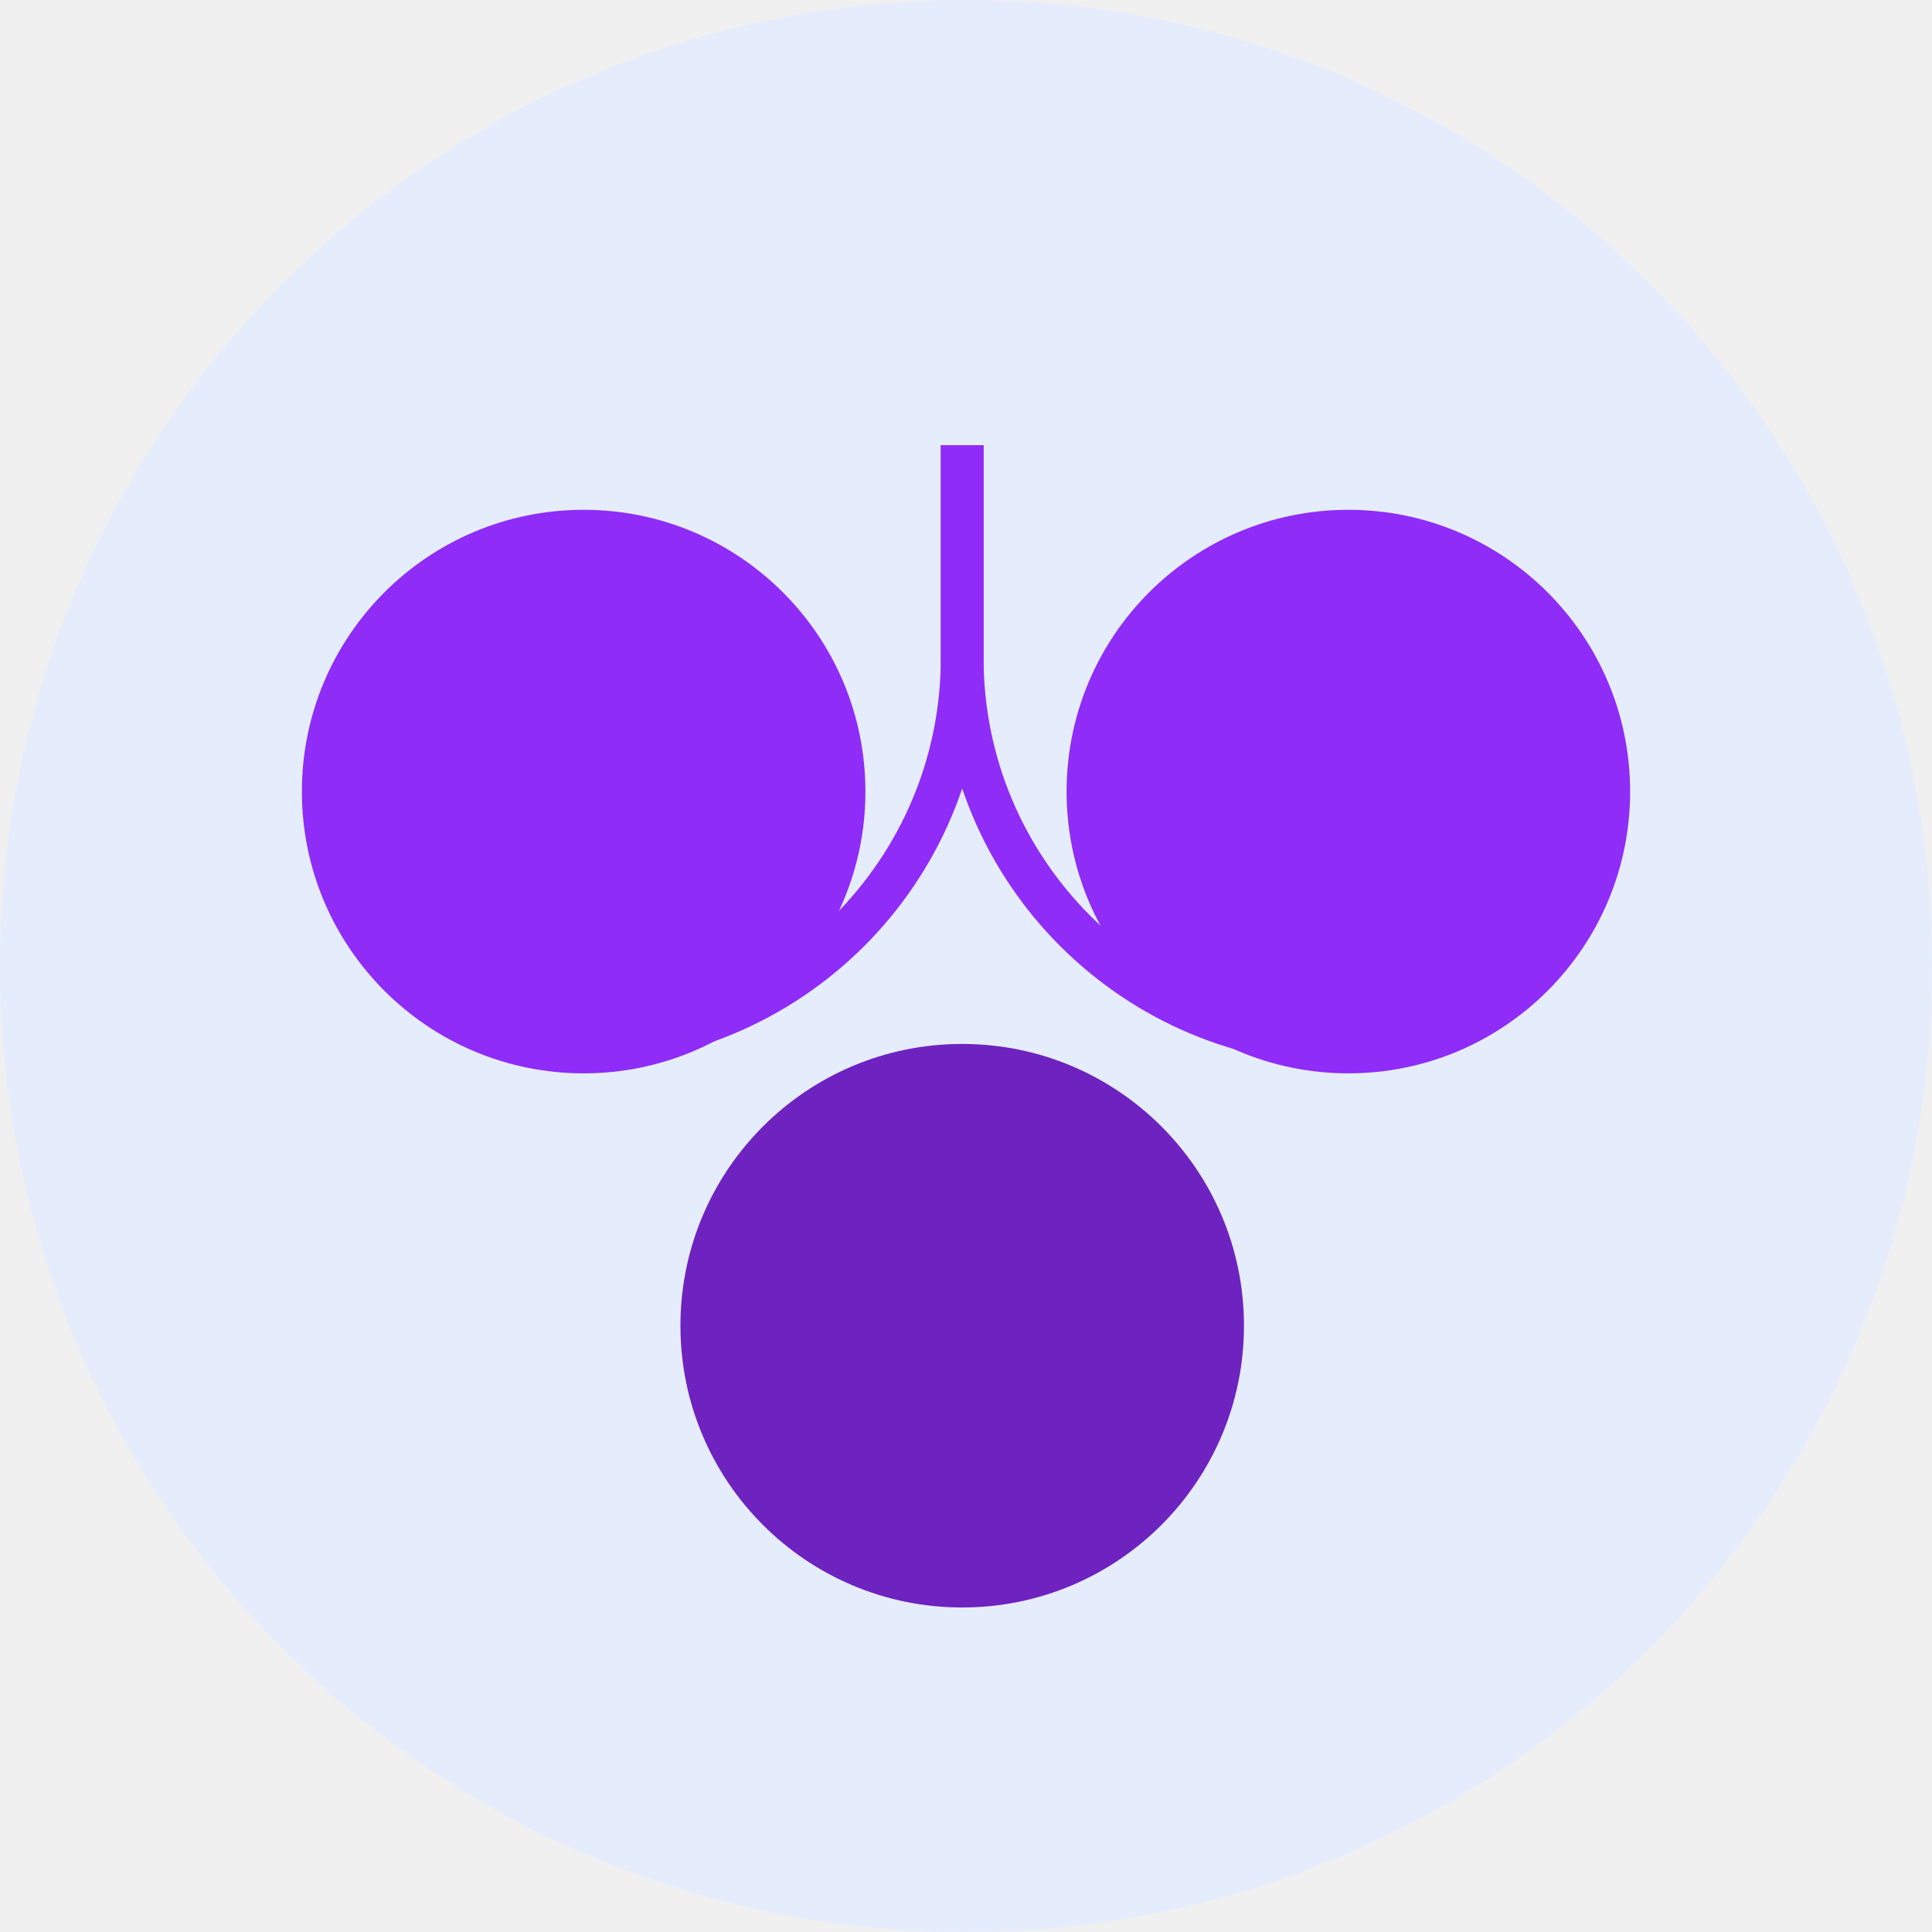
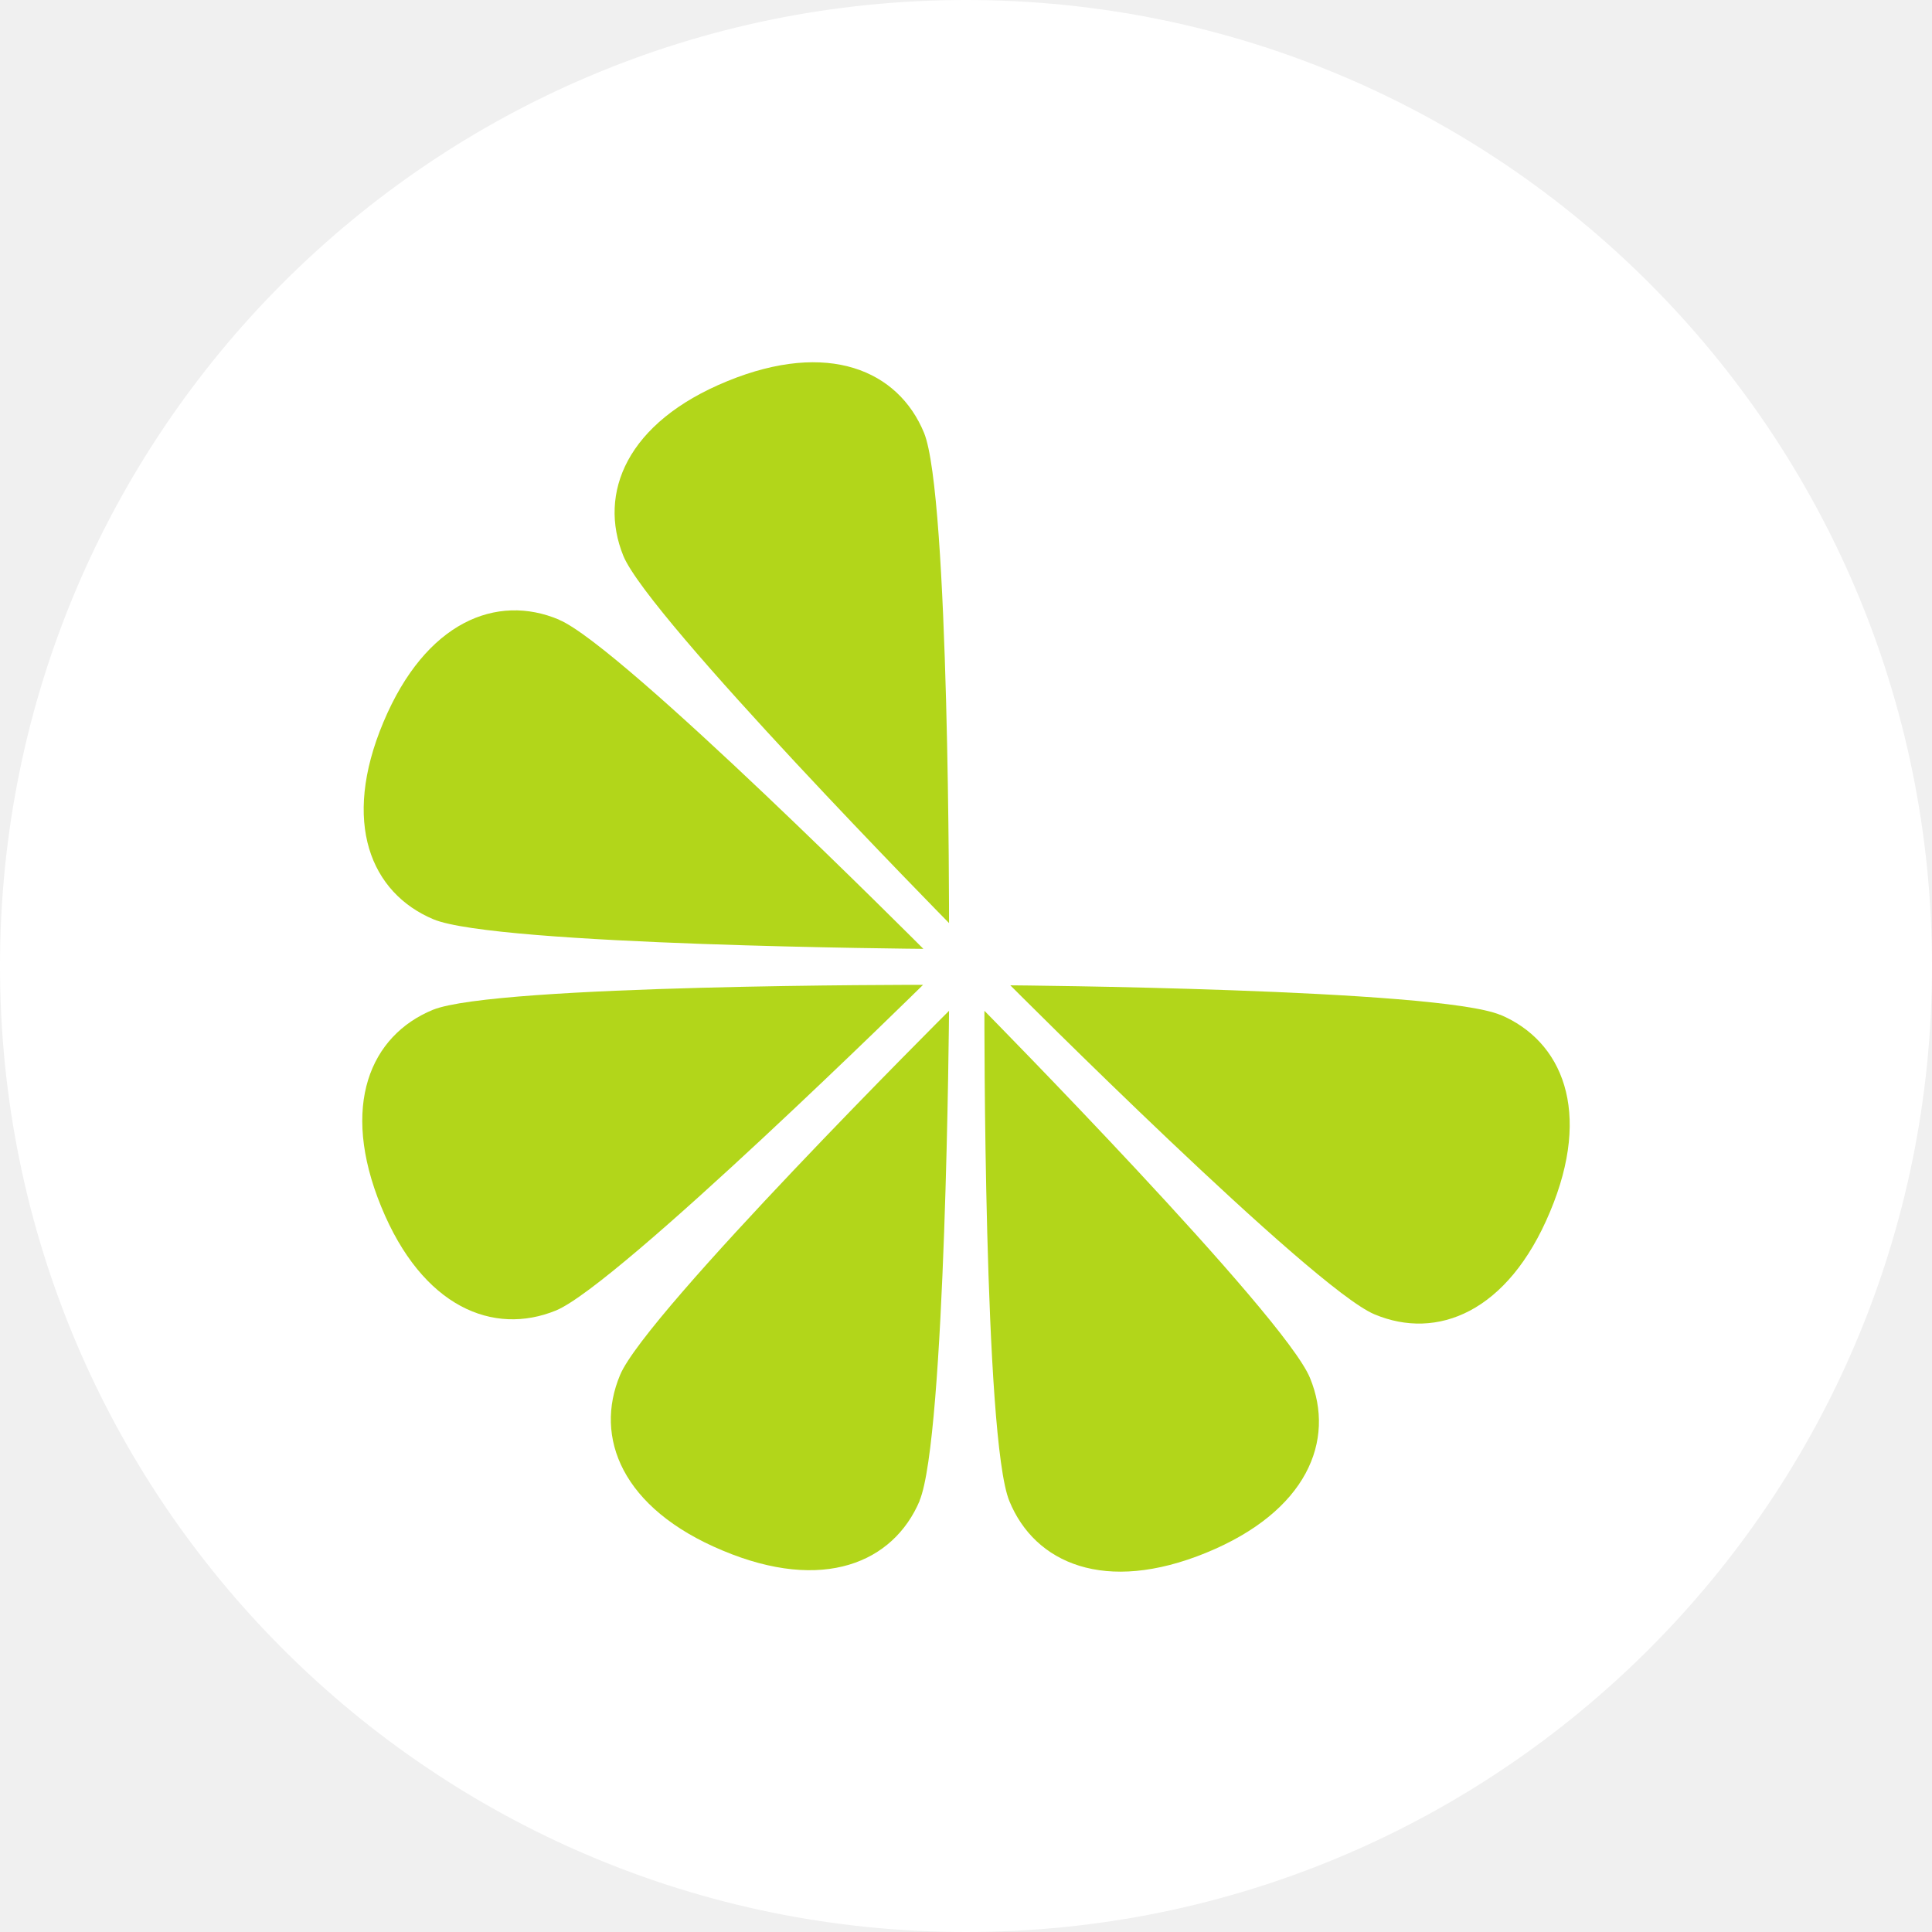
<svg xmlns="http://www.w3.org/2000/svg" width="32" height="32" viewBox="0 0 32 32" fill="none">
-   <rect width="32" height="32" rx="16" fill="#E5EDFC" />
-   <path d="M15.937 26.625C18.515 26.625 20.604 24.535 20.604 21.958C20.604 19.38 18.515 17.291 15.937 17.291C13.359 17.291 11.27 19.38 11.27 21.958C11.27 24.535 13.359 26.625 15.937 26.625Z" fill="#6E22BF" />
-   <path d="M9.667 17.778C12.245 17.778 14.334 15.688 14.334 13.111C14.334 10.533 12.245 8.444 9.667 8.444C7.09 8.444 5 10.533 5 13.111C5 15.688 7.09 17.778 9.667 17.778Z" fill="#8F2CF8" />
-   <path d="M27 13.111C27 15.688 24.91 17.778 22.333 17.778C19.756 17.778 17.666 15.688 17.666 13.111C17.666 10.534 19.756 8.444 22.333 8.444C24.91 8.444 27 10.534 27 13.111Z" fill="#8F2CF8" />
-   <path d="M15.937 7.375V10.895C15.937 14.431 13.077 17.291 9.541 17.291" stroke="#8F2CF8" stroke-width="0.708" stroke-miterlimit="10" />
-   <path d="M15.937 7.375C15.937 10.801 15.937 9.559 15.937 10.895C15.937 14.431 18.797 17.291 22.333 17.291" stroke="#8F2CF8" stroke-width="0.708" stroke-miterlimit="10" />
+   <g clip-path="url(#clip0_15342_187078)">
+     <path d="M32 16C32 7.163 24.837 0 16 0C7.163 0 0 7.163 0 16C0 24.837 7.163 32 16 32C24.837 32 32 24.837 32 16Z" fill="white" />
+     <path d="M15.23 24.858C15.665 23.824 15.719 16.742 15.719 16.742C15.719 16.742 10.701 21.743 10.271 22.773C9.836 23.807 10.3 24.985 11.967 25.681C13.634 26.382 14.799 25.884 15.234 24.854L15.23 24.858Z" fill="#B2D61A" />
+     <path d="M15.305 7.169C15.727 8.203 15.719 15.289 15.719 15.289C15.719 15.289 10.752 10.242 10.325 9.208C9.903 8.17 10.376 6.996 12.047 6.313C13.719 5.629 14.879 6.135 15.305 7.169Z" fill="#B2D61A" />
+     <path d="M21.698 22.824C21.276 21.786 16.305 16.742 16.305 16.742C16.305 16.742 16.292 23.824 16.718 24.862C17.14 25.896 18.305 26.403 19.977 25.719C21.648 25.035 22.125 23.862 21.698 22.824Z" fill="#B2D61A" />
+     <path d="M9.263 10.267C10.297 10.702 15.294 15.716 15.294 15.716C15.294 15.716 8.212 15.661 7.178 15.226C6.144 14.791 5.65 13.627 6.351 11.96C7.051 10.293 8.229 9.828 9.258 10.263L9.263 10.267Z" fill="#B2D61A" />
+     <path d="M24.85 16.81C23.816 16.375 16.734 16.32 16.734 16.32C16.734 16.32 21.736 21.338 22.765 21.769C23.799 22.204 24.977 21.739 25.673 20.072C26.374 18.405 25.876 17.24 24.846 16.806L24.85 16.81Z" fill="#B2D61A" />
+     <path d="M7.169 16.726C8.208 16.304 15.289 16.312 15.289 16.312C15.289 16.312 10.242 21.28 9.208 21.706C8.174 22.128 6.996 21.656 6.313 19.984C5.629 18.313 6.135 17.152 7.169 16.726Z" fill="#B2D61A" />
+   </g>
+   <defs>
+     <clipPath id="clip0_15342_187078">
+       <rect width="32" height="32" fill="white" />
+     </clipPath>
+   </defs>
</svg>
